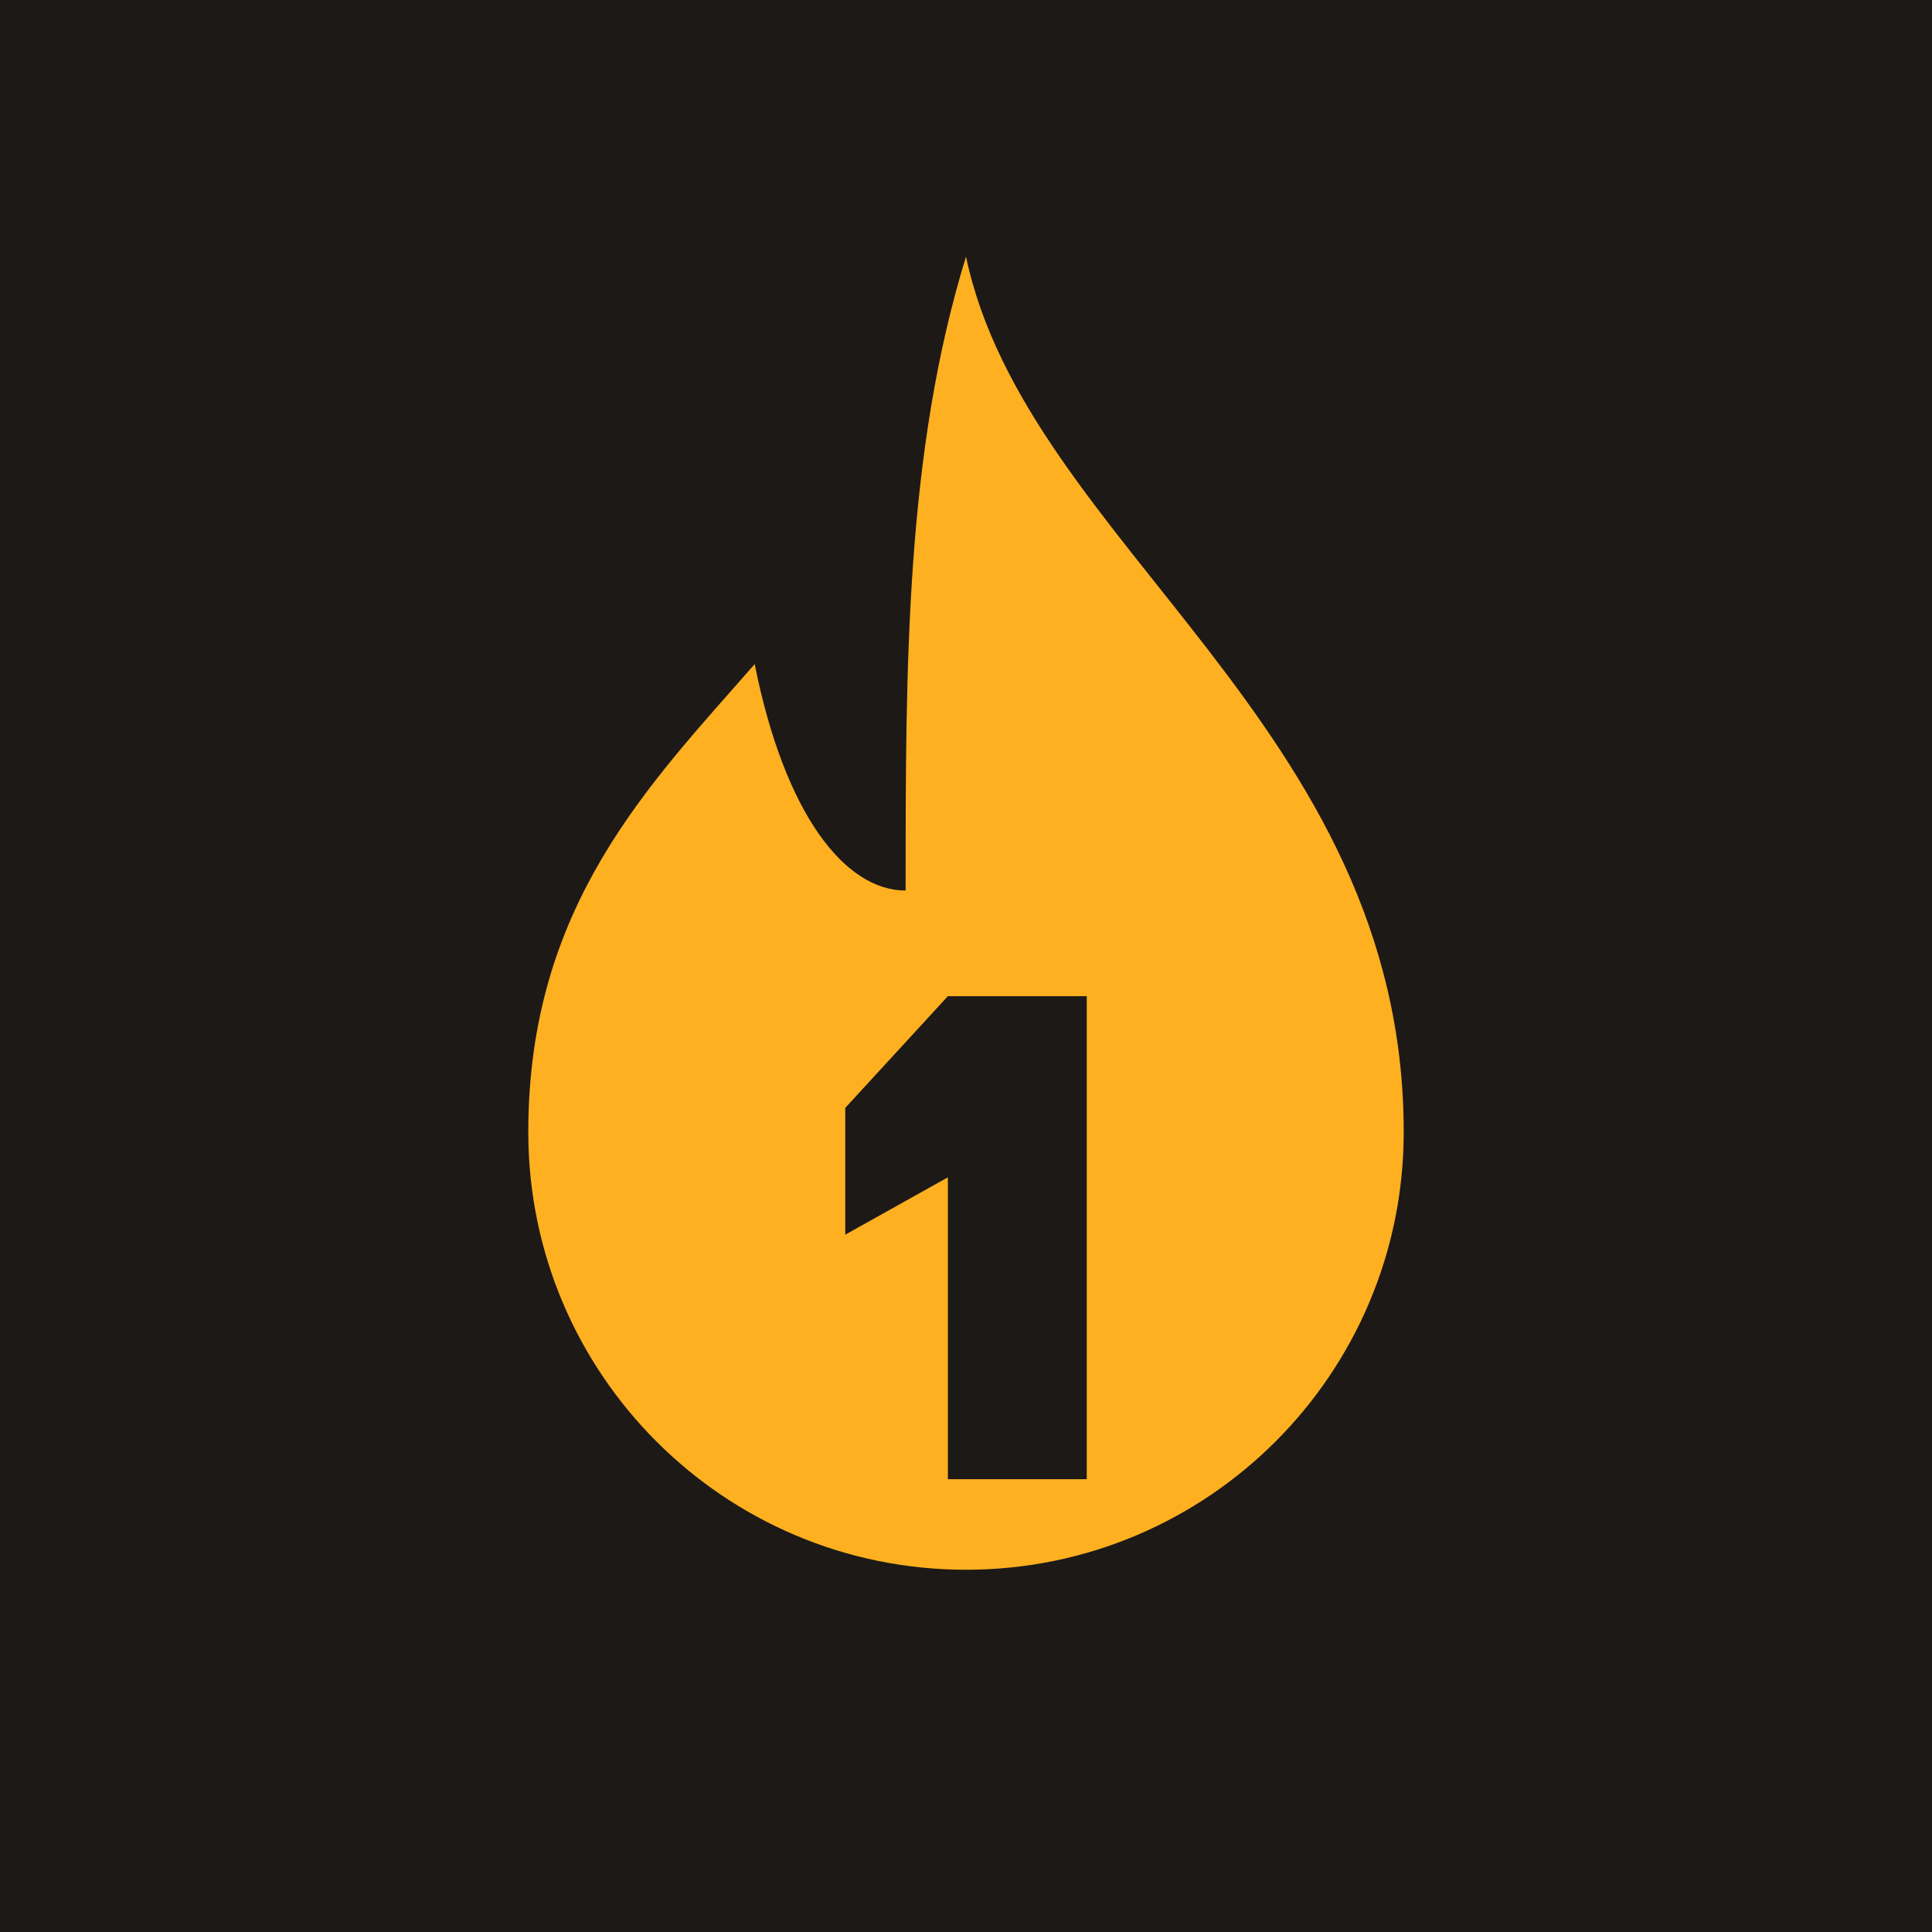
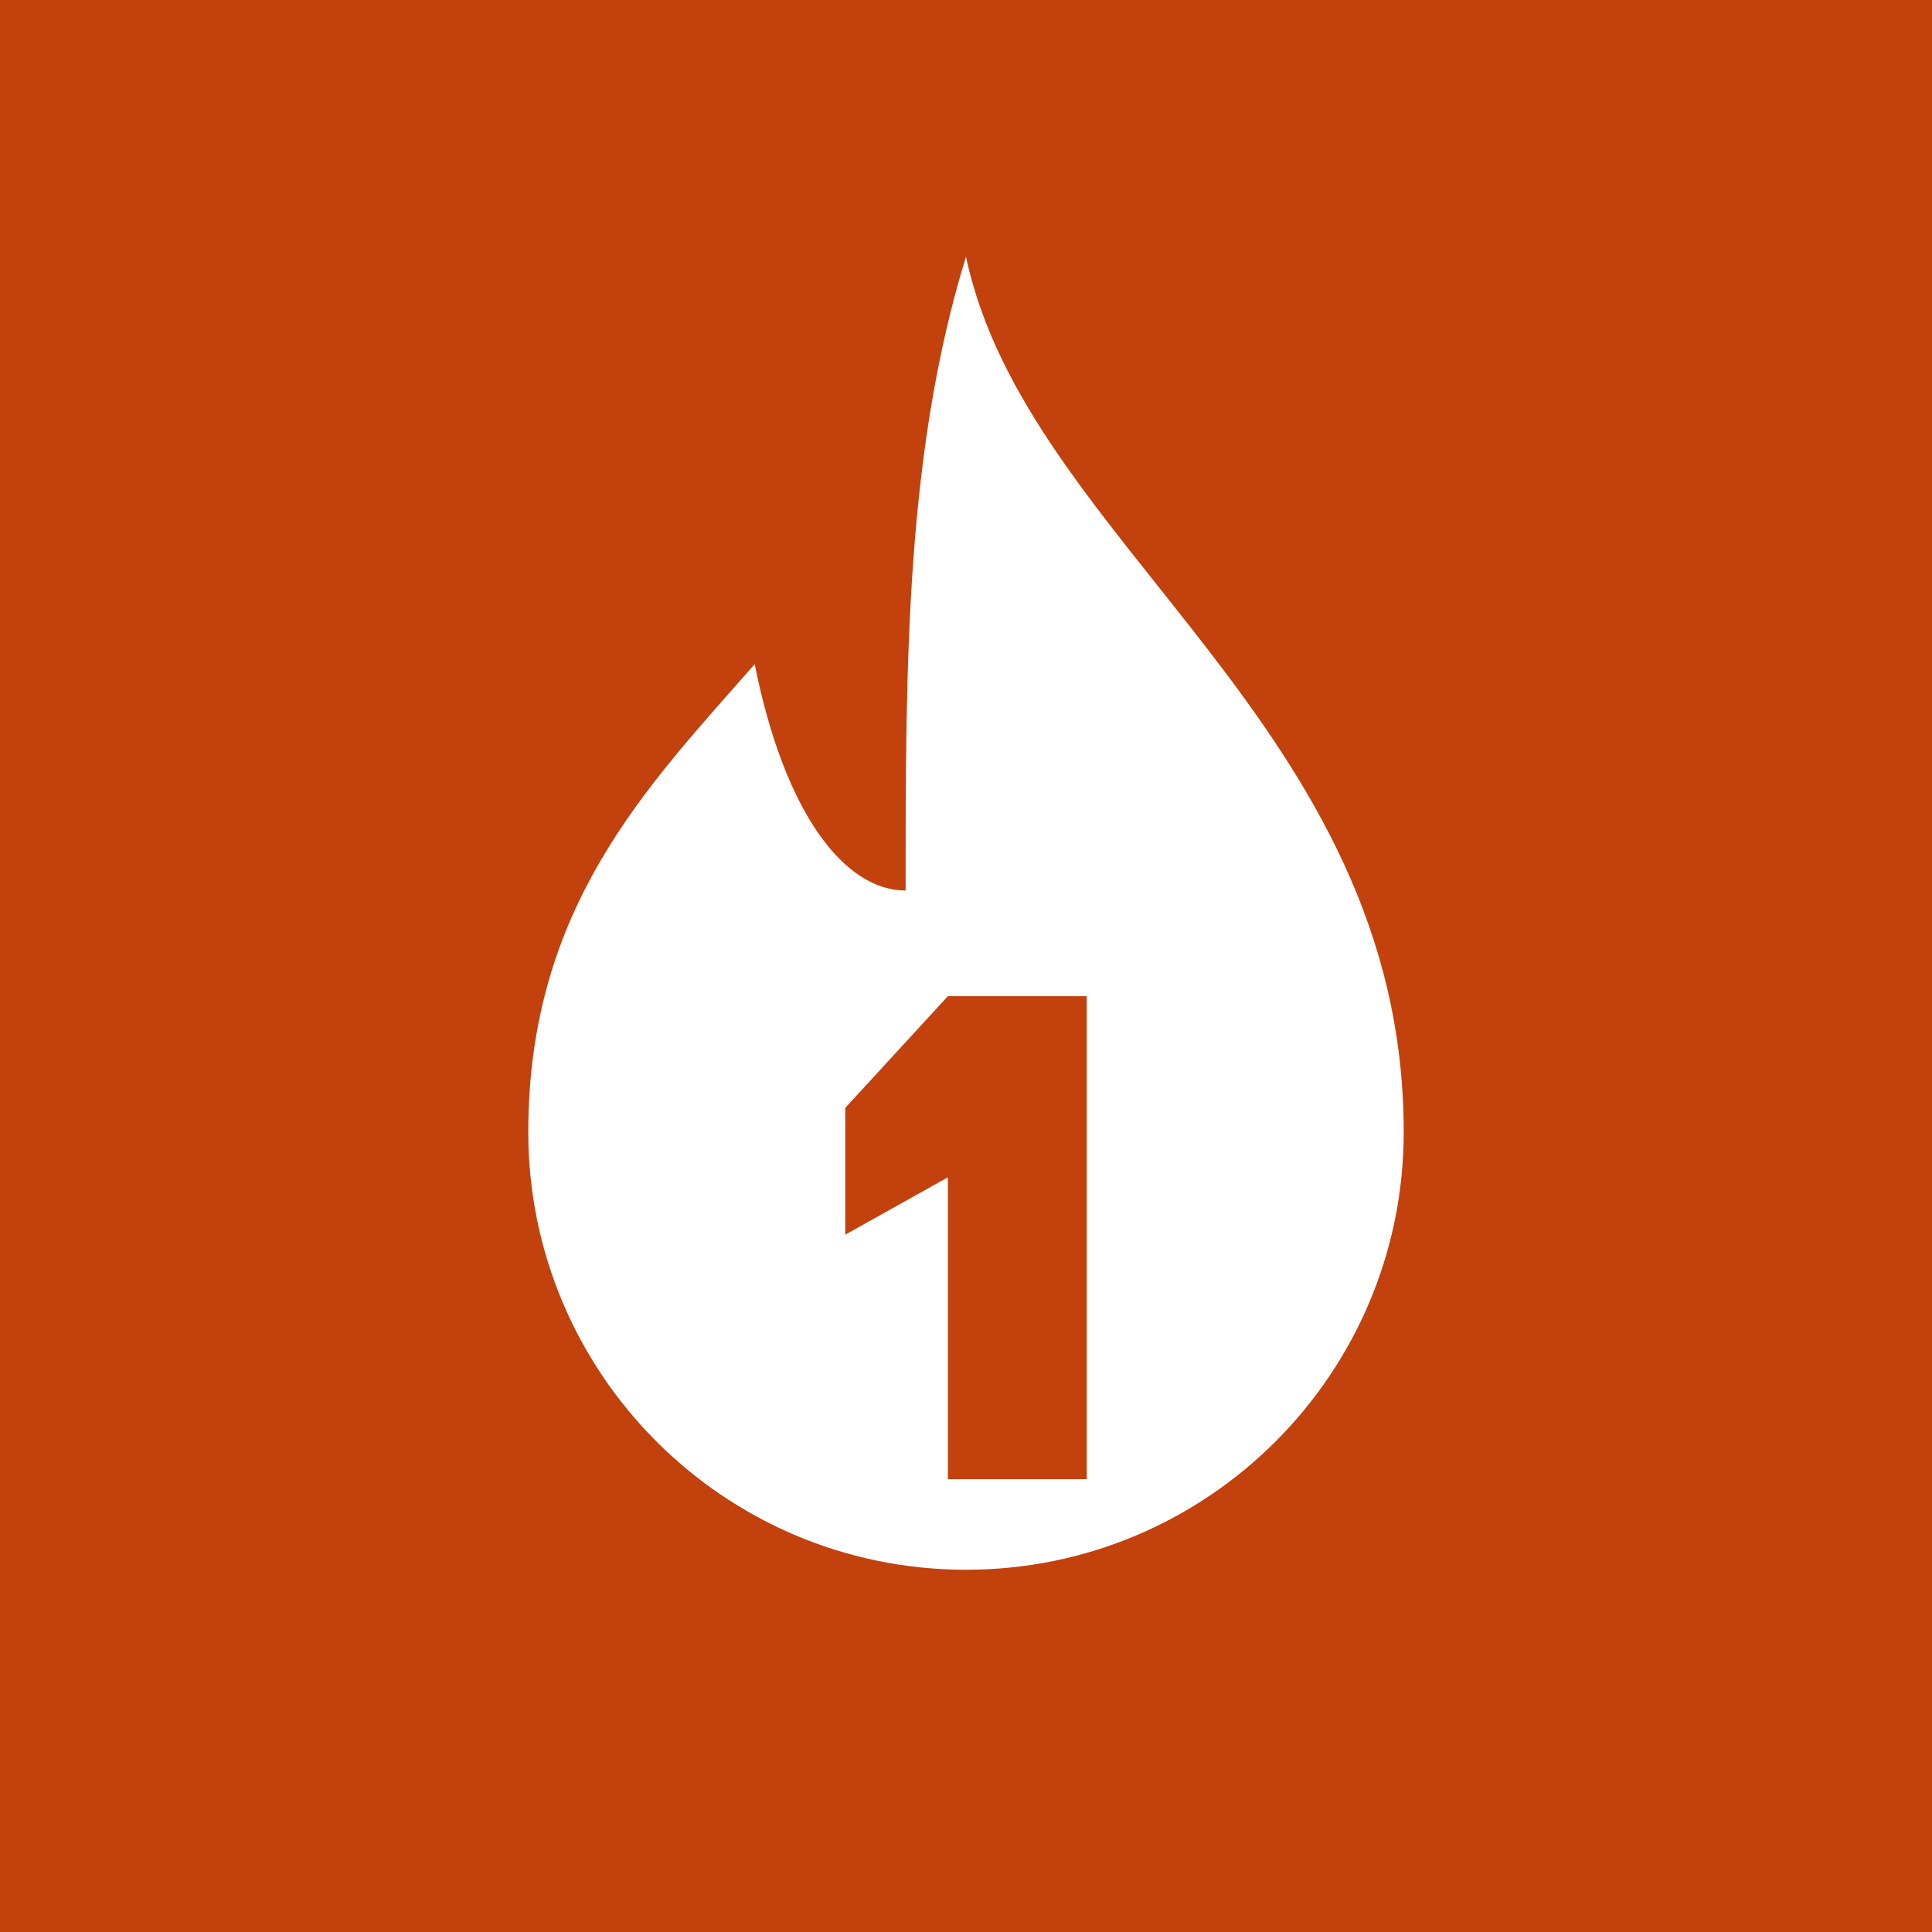
<svg xmlns="http://www.w3.org/2000/svg" viewBox="0 0 64 64">
-   <rect width="64" height="64" fill="#1C1917" />
-   <path d="M32 8.5C34 18 46.5 24 46.5 37.5A14.5 14.5 0 0 1 17.5 37.5C17.5 30 21.5 26 25 22C26 27 28 29.5 30 29.5C30 22 30 15 32 8.5Z" fill="#FFB020" />
-   <path d="M31.4 33H36V49H31.4V39L28 40.9V36.7Z" fill="#1C1917" />
+   <rect width="64" height="64" fill="#C2410C" />
+   <path d="M32 8.5C34 18 46.5 24 46.5 37.5A14.5 14.5 0 0 1 17.5 37.5C17.5 30 21.5 26 25 22C26 27 28 29.5 30 29.5C30 22 30 15 32 8.5Z" fill="#FFFFFF" />
+   <path d="M31.4 33H36V49H31.4V39L28 40.9V36.7Z" fill="#C2410C" />
</svg>
